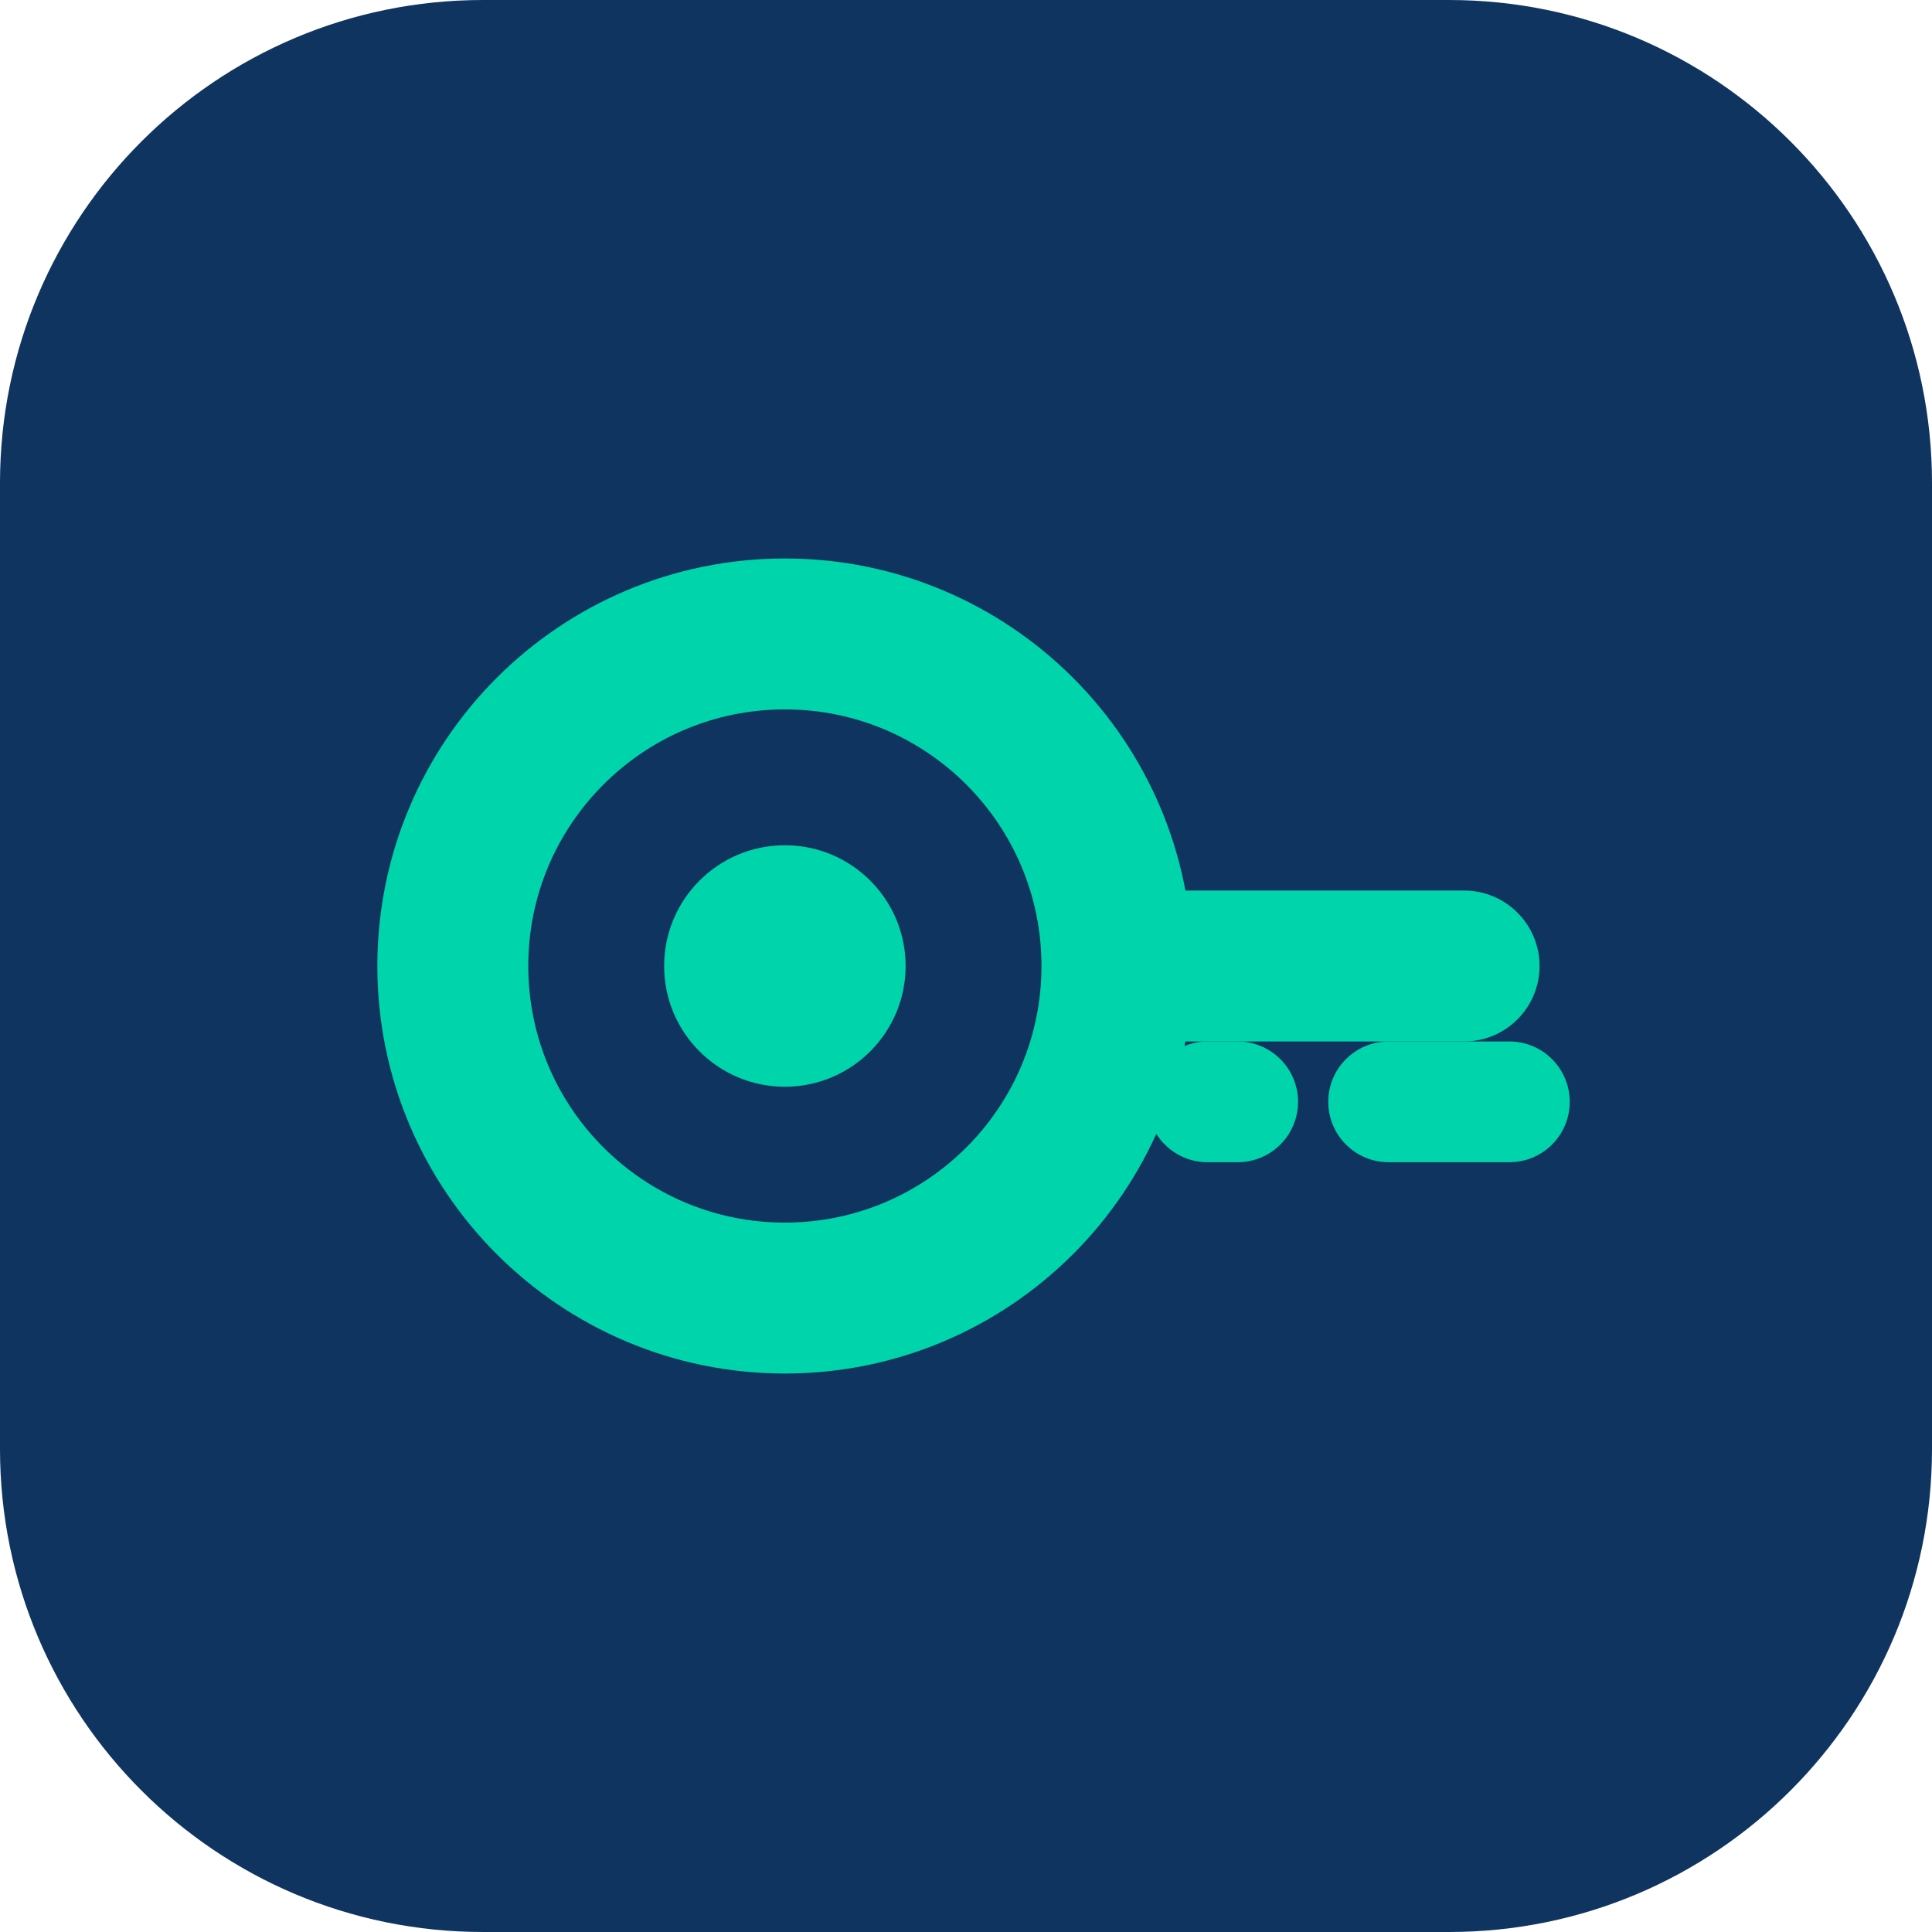
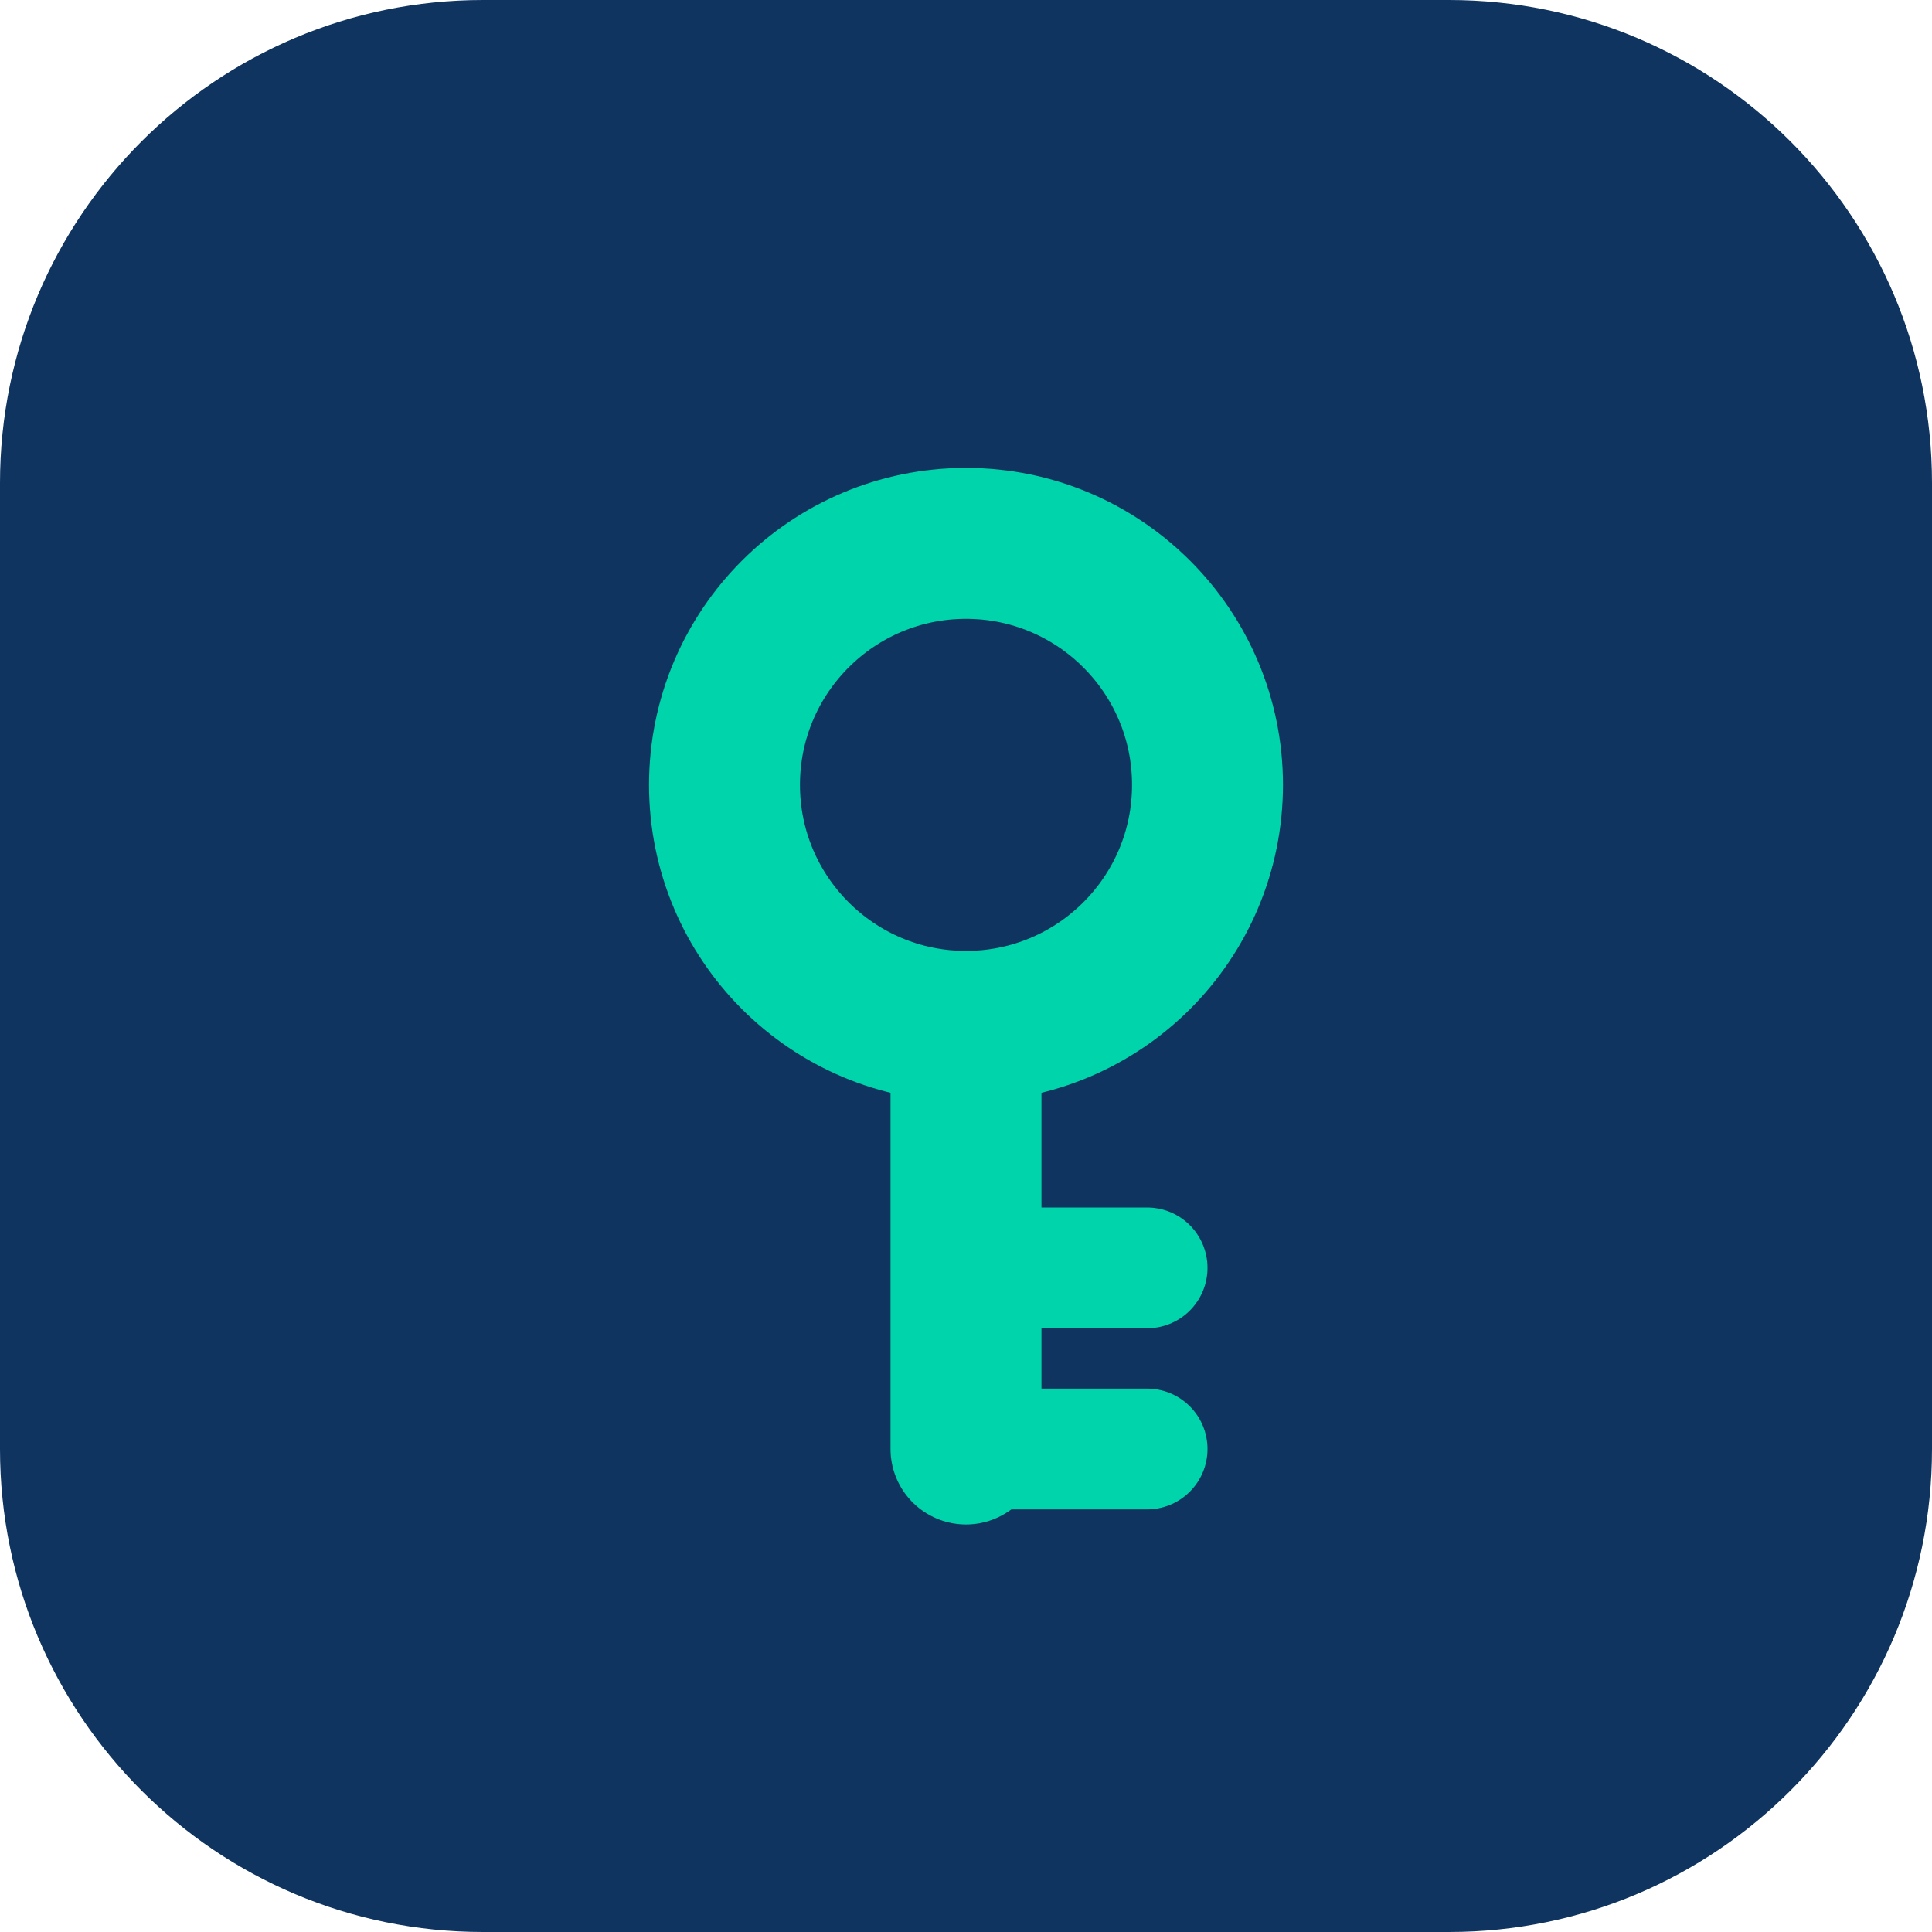
- <svg xmlns="http://www.w3.org/2000/svg" width="32" height="32" viewBox="0 0 32 32" fill="none">
+ <svg xmlns="http://www.w3.org/2000/svg" viewBox="0 0 32 32">
  <rect width="32" height="32" rx="8" fill="#0F3460" />
-   <circle cx="13" cy="16" r="5.5" fill="none" stroke="#00D4AA" stroke-width="2.5" />
-   <circle cx="13" cy="16" r="2" fill="#00D4AA" />
-   <rect x="17.5" y="14.75" width="8" height="2.5" rx="1.25" fill="#00D4AA" />
-   <rect x="22" y="17.25" width="4" height="2" rx="1" fill="#00D4AA" />
-   <rect x="19" y="17.25" width="2.5" height="2" rx="1" fill="#00D4AA" />
+   <circle cx="16" cy="13" r="4" fill="none" stroke="#00D4AA" stroke-width="2.5" />
+   <line x1="16" y1="17" x2="16" y2="24" stroke="#00D4AA" stroke-width="2.5" stroke-linecap="round" />
+   <line x1="16" y1="21" x2="19" y2="21" stroke="#00D4AA" stroke-width="2" stroke-linecap="round" />
+   <line x1="16" y1="24" x2="19" y2="24" stroke="#00D4AA" stroke-width="2" stroke-linecap="round" />
</svg>
